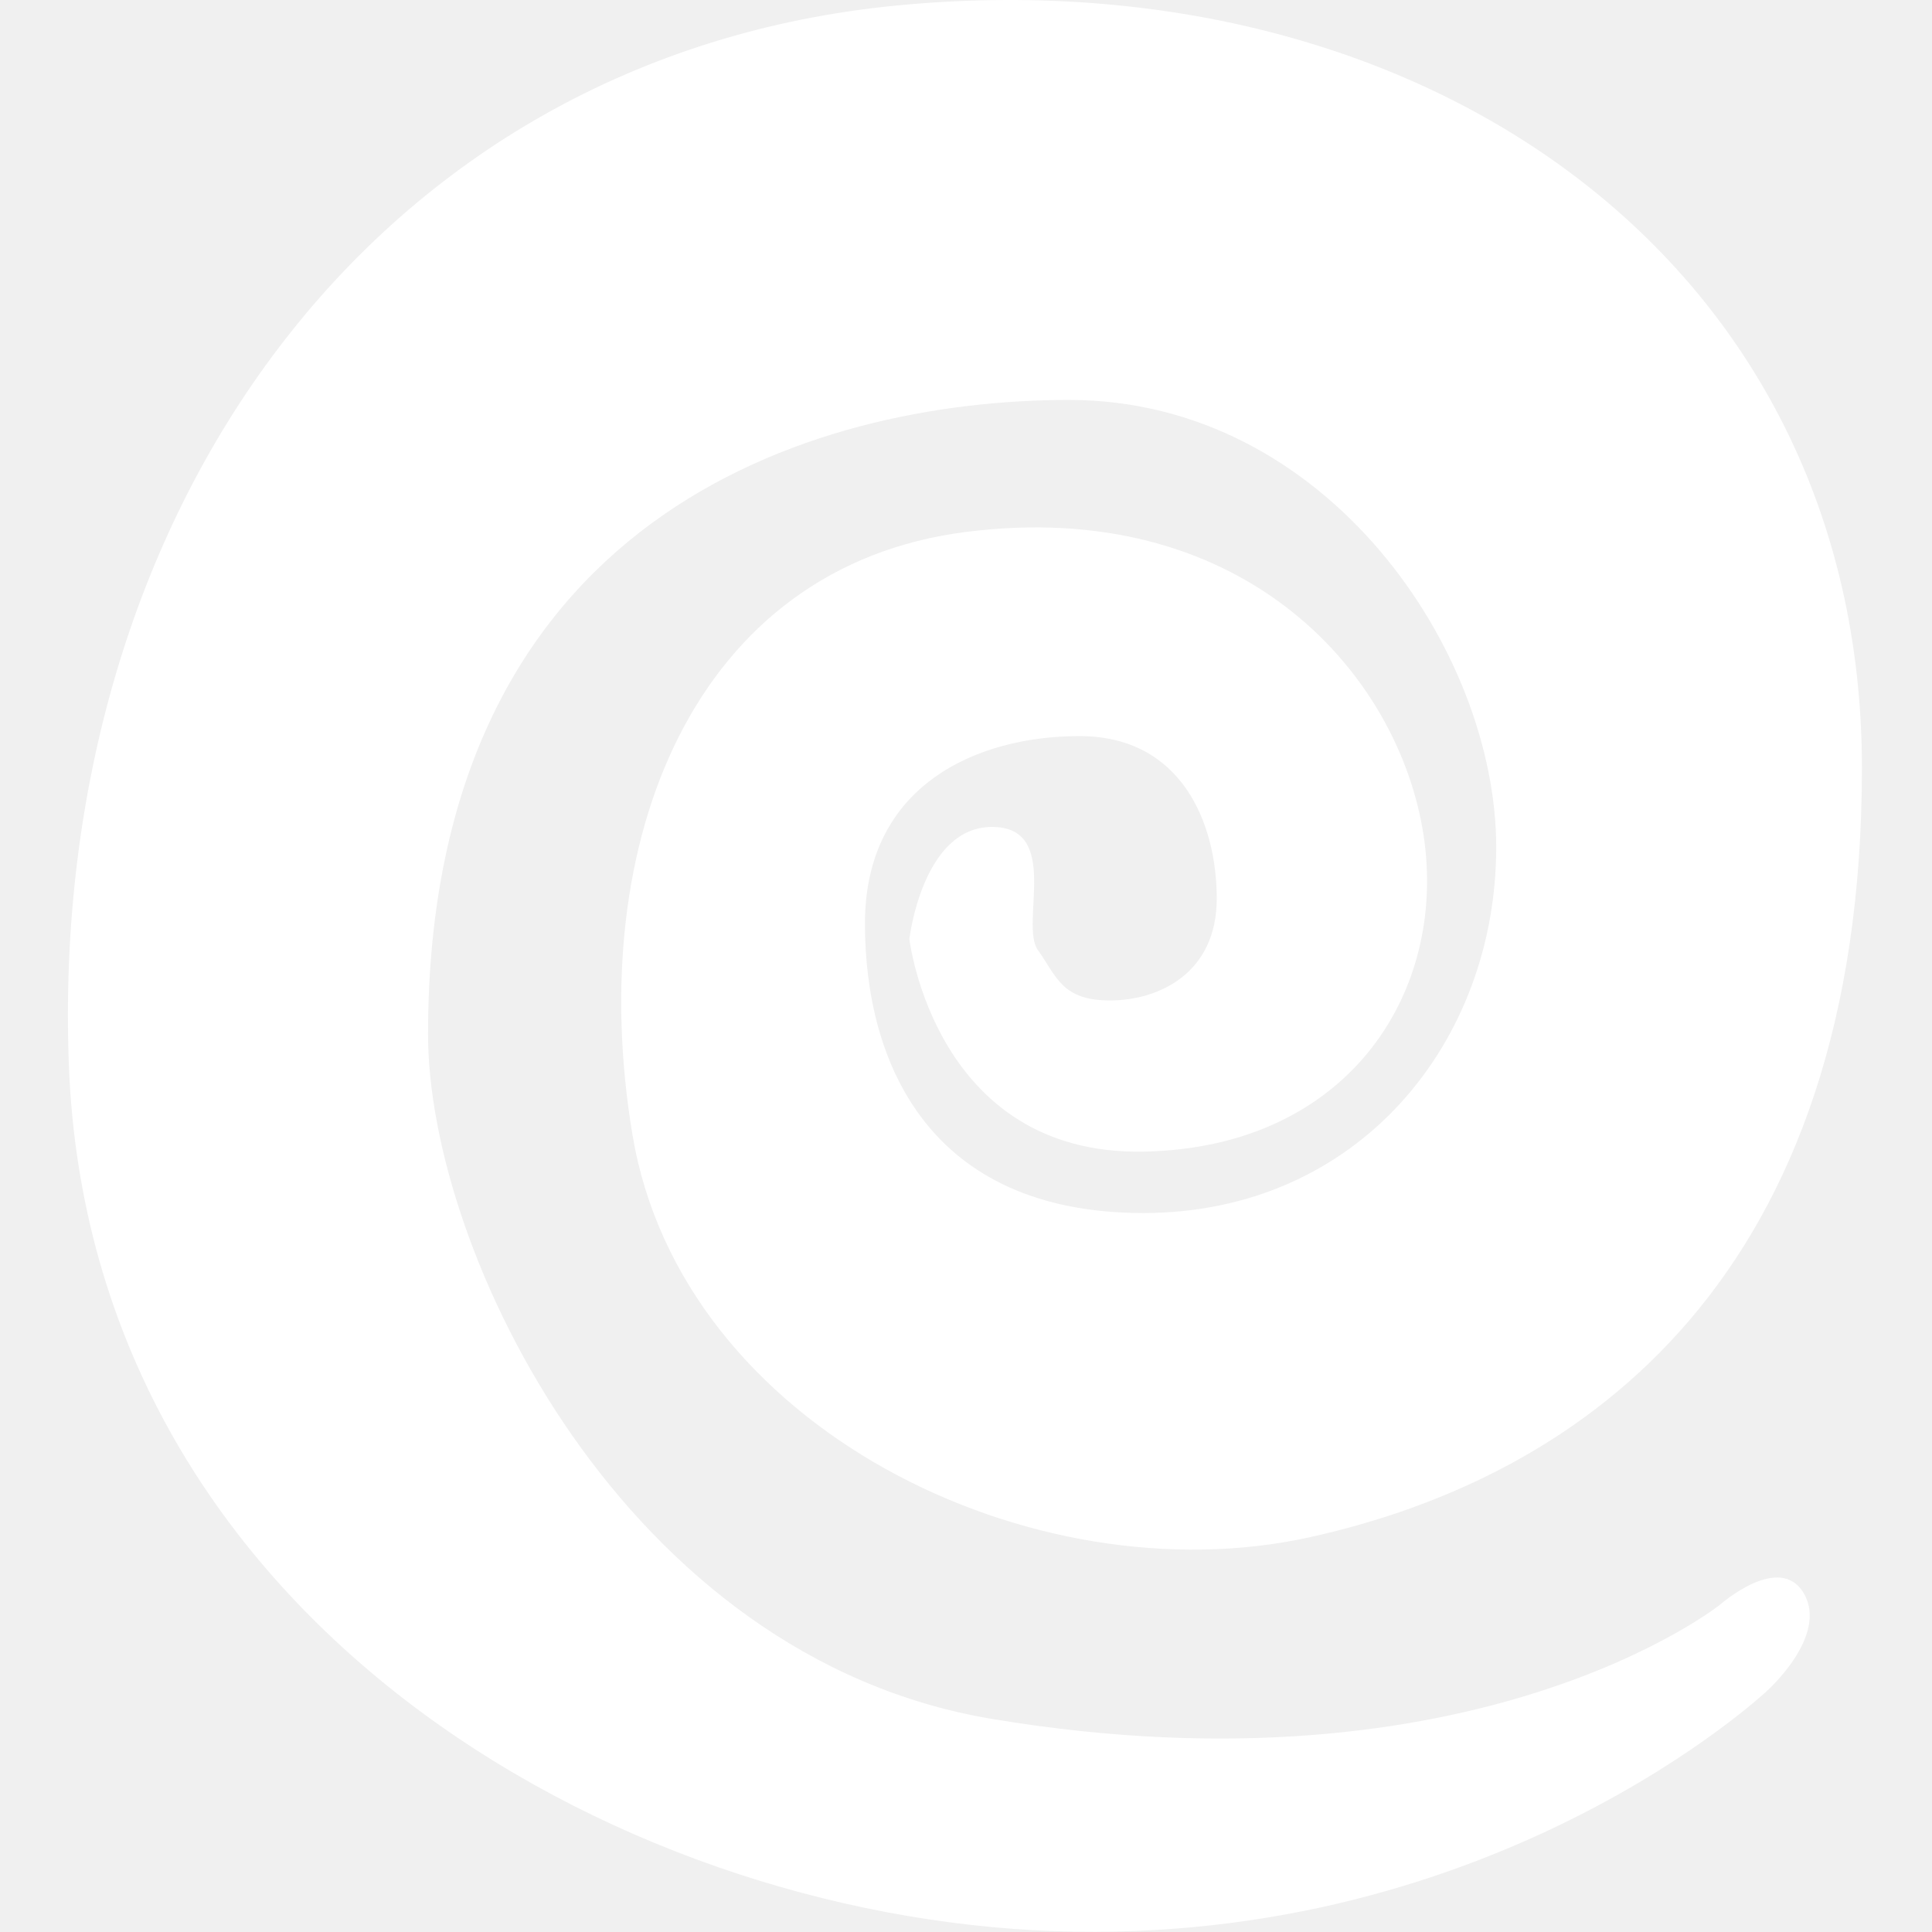
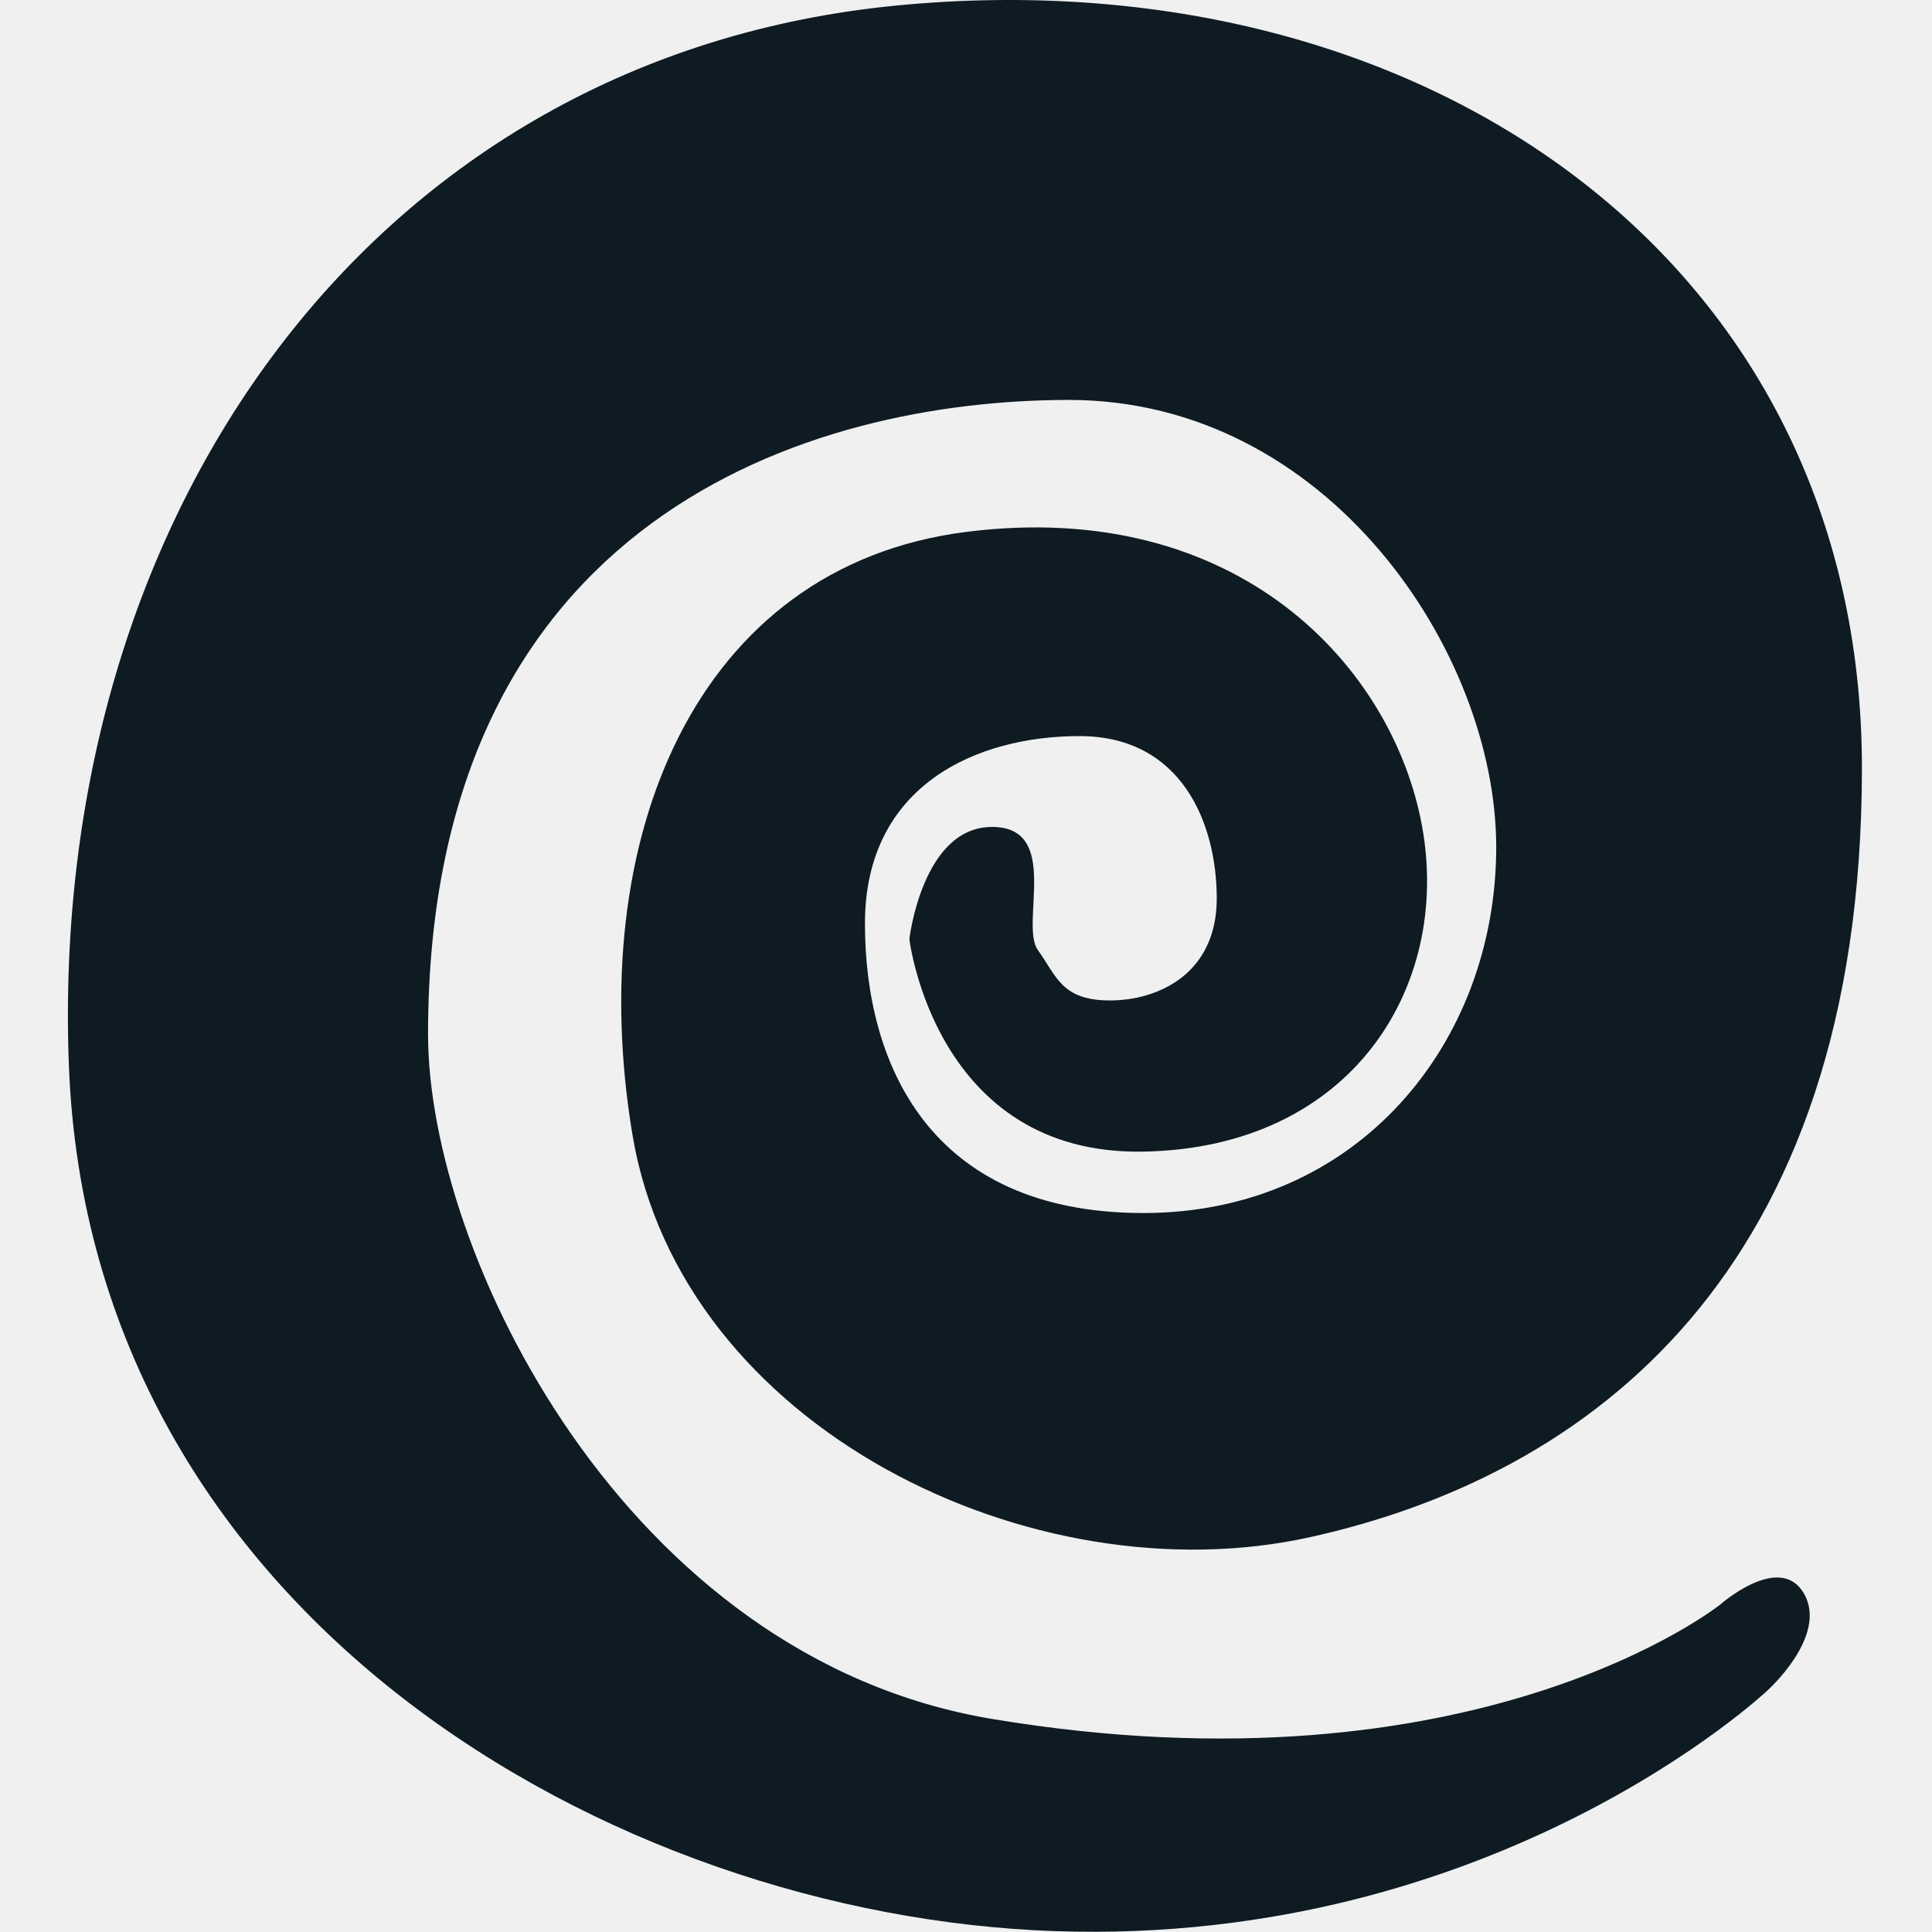
<svg xmlns="http://www.w3.org/2000/svg" width="512" height="512" viewBox="0 0 512 512" fill="none">
-   <path fill-rule="evenodd" clip-rule="evenodd" d="M455.925 425.184C455.925 425.184 391.365 476.963 262.893 455.536C165.423 439.279 113.437 331.833 113.437 274.079C113.437 137.149 214.783 105.988 283.3 105.988C351.816 105.988 396.513 172.788 396.513 224.508C396.513 276.228 359.933 321.466 303.006 321.466C246.08 321.466 229.22 281.501 229.22 244.758C229.22 208.016 258.947 195.071 286.058 195.071C313.169 195.071 322.452 218.217 322.452 238.11C322.452 258.004 307.017 265.128 294.143 265.128C281.269 265.128 279.996 258.633 275.069 251.807C270.141 244.982 281.353 219.146 262.893 219.146C244.433 219.146 240.992 248.847 240.992 248.847C240.992 248.847 247.722 306.18 303.006 305.191C358.291 304.201 384.518 261.461 376.896 219.146C369.274 176.83 328.207 131.865 256.133 140.951C184.059 150.037 154.632 222.861 167.603 300.685C180.574 378.51 273.807 423.602 347.112 407.379C420.418 391.156 493.429 338.086 493.429 203.533C493.429 68.979 376.896 -11.9 237.941 1.429C98.986 14.758 12.729 136.242 18.25 282.207C23.771 428.172 162.275 507.669 279.394 511.766C396.513 515.864 468.312 448.067 468.312 448.067C468.312 448.067 484.459 433.668 478.128 422.424C471.798 411.18 455.925 425.184 455.925 425.184Z" fill="white" />
+   <path fill-rule="evenodd" clip-rule="evenodd" d="M455.925 425.184C455.925 425.184 391.365 476.963 262.893 455.536C165.423 439.279 113.437 331.833 113.437 274.079C113.437 137.149 214.783 105.988 283.3 105.988C351.816 105.988 396.513 172.788 396.513 224.508C396.513 276.228 359.933 321.466 303.006 321.466C246.08 321.466 229.22 281.501 229.22 244.758C229.22 208.016 258.947 195.071 286.058 195.071C313.169 195.071 322.452 218.217 322.452 238.11C322.452 258.004 307.017 265.128 294.143 265.128C281.269 265.128 279.996 258.633 275.069 251.807C270.141 244.982 281.353 219.146 262.893 219.146C244.433 219.146 240.992 248.847 240.992 248.847C240.992 248.847 247.722 306.18 303.006 305.191C358.291 304.201 384.518 261.461 376.896 219.146C369.274 176.83 328.207 131.865 256.133 140.951C184.059 150.037 154.632 222.861 167.603 300.685C180.574 378.51 273.807 423.602 347.112 407.379C420.418 391.156 493.429 338.086 493.429 203.533C493.429 68.979 376.896 -11.9 237.941 1.429C98.986 14.758 12.729 136.242 18.25 282.207C23.771 428.172 162.275 507.669 279.394 511.766C396.513 515.864 468.312 448.067 468.312 448.067C468.312 448.067 484.459 433.668 478.128 422.424C471.798 411.18 455.925 425.184 455.925 425.184Z" fill="#0e1b23" />
</svg>
